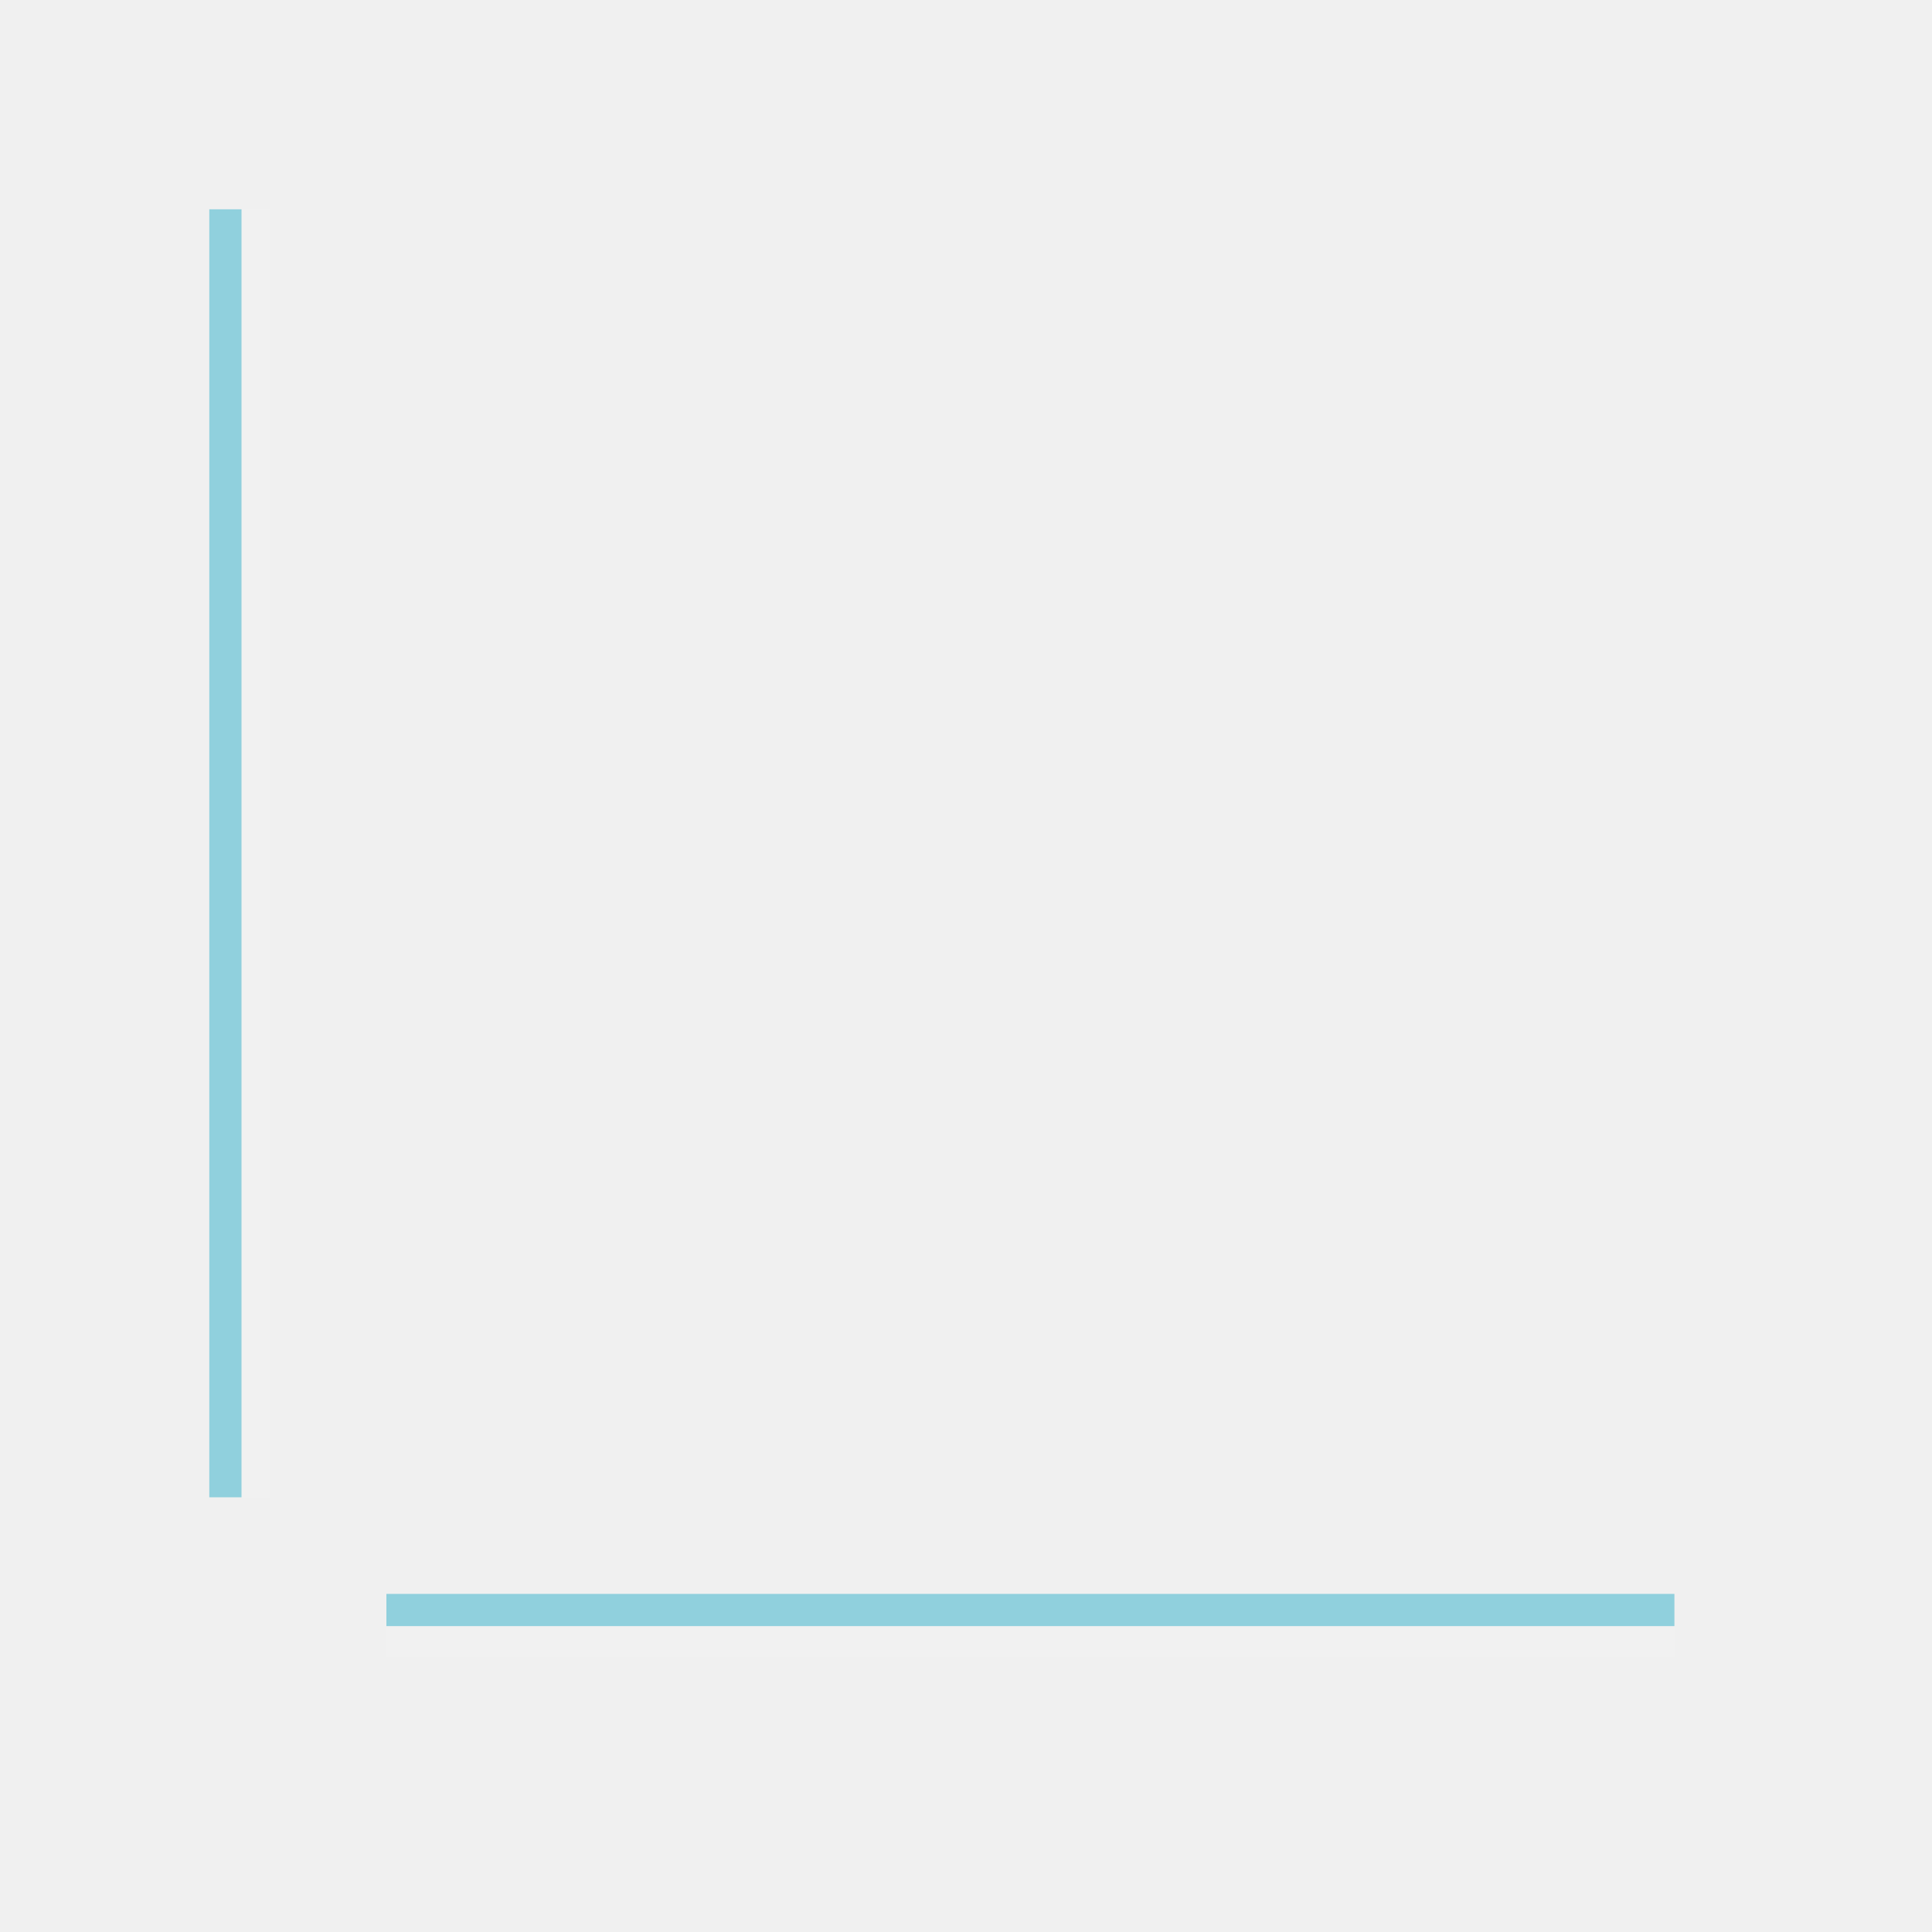
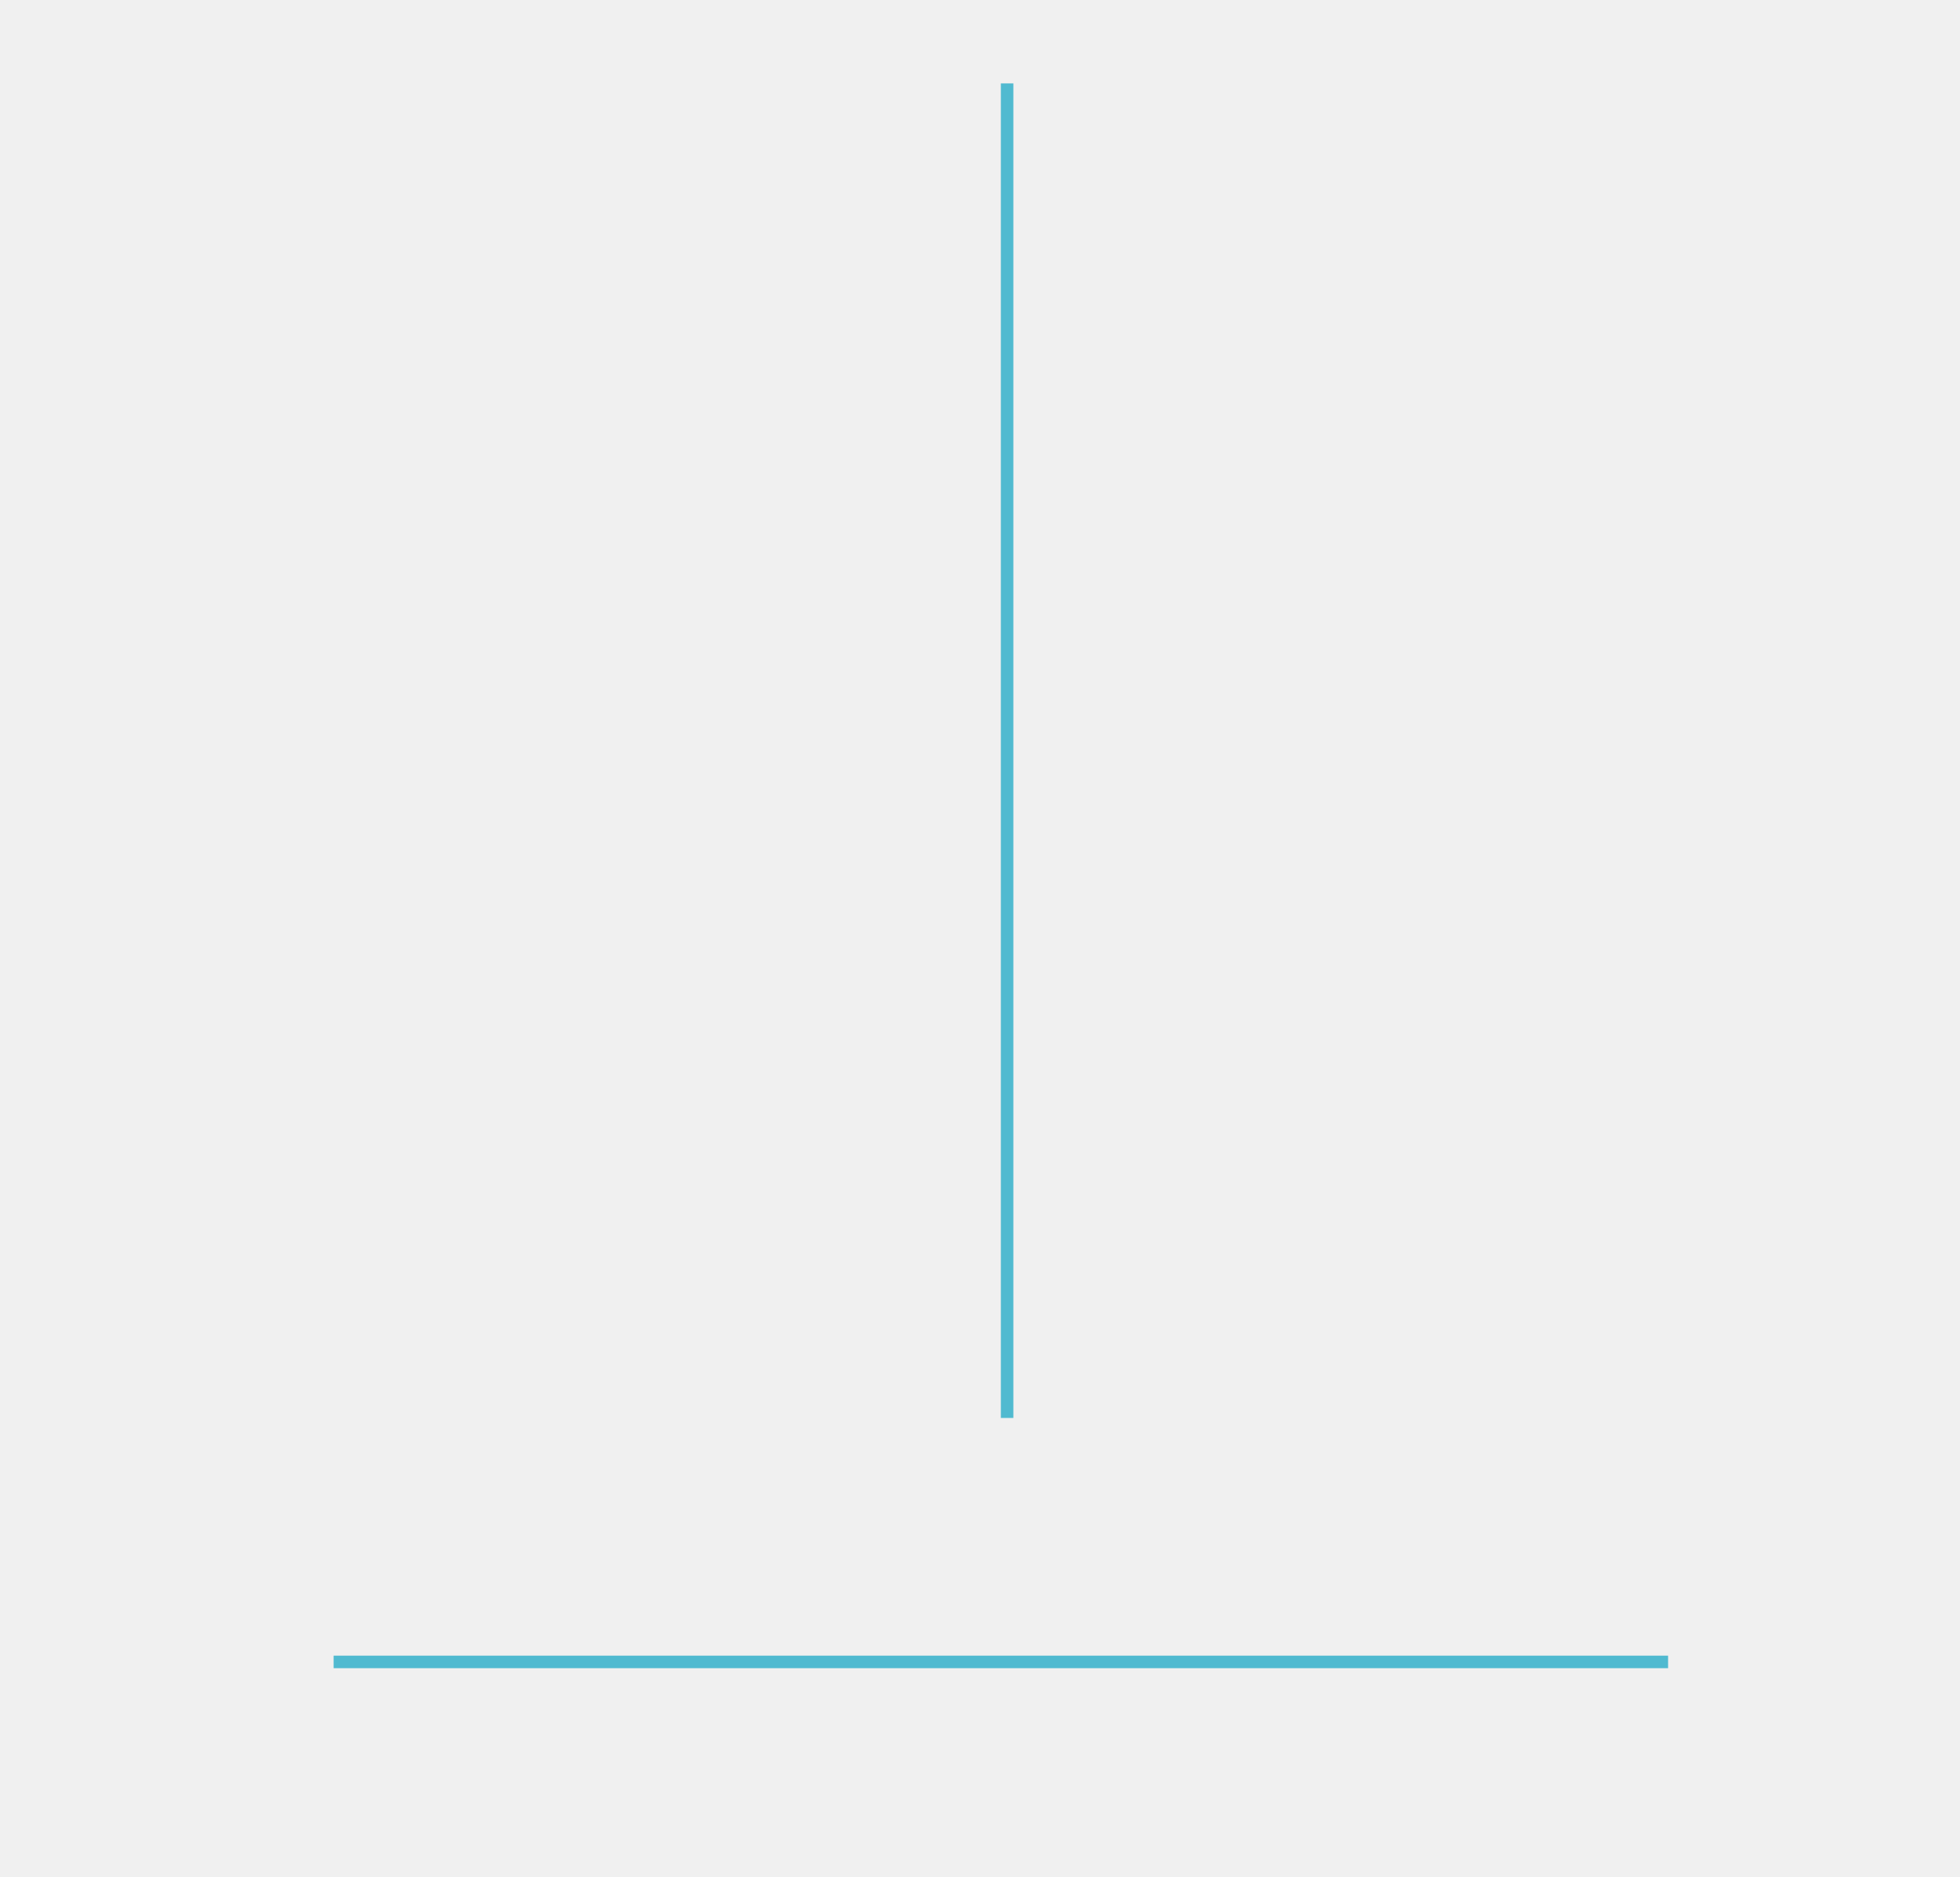
- <svg xmlns="http://www.w3.org/2000/svg" width="60" height="60" id="svg2" version="1.0">
+ <svg xmlns="http://www.w3.org/2000/svg" width="47" height="45" id="svg2" version="1.0" viewBox="0 0 47 45">
  <defs id="defs4">
-     <linearGradient id="linearGradient4213">
-       <stop style="stop-color:#000000;stop-opacity:1;" offset="0" id="stop4215" />
-       <stop style="stop-color:#000000;stop-opacity:0;" offset="1" id="stop4217" />
-     </linearGradient>
-     <linearGradient id="linearGradient3272">
-       <stop id="stop3274" offset="0" style="stop-color:white;stop-opacity:1;" />
-       <stop id="stop3276" offset="1" style="stop-color:white;stop-opacity:0;" />
-     </linearGradient>
+     <style type="text/css" id="current-color-scheme">
+       .ColorScheme-Text {
+         
+         stop-
+       }
+       .ColorScheme-Background {
+         color:#eff0f1;
+         stop-color:#eff0f1;
+       }
+       .ColorScheme-Highlight {
+         color:#3daee9;
+         stop-color:#3daee9;
+       }
+       .ColorScheme-ViewText {
+         
+         stop-
+       }
+       .ColorScheme-ViewBackground {
+         color:#fcfcfc;
+         stop-color:#fcfcfc;
+       }
+       .ColorScheme-ViewHover {
+         color:#93cee9;
+         stop-color:#93cee9;
+       }
+       .ColorScheme-ViewFocus{
+         color:#3daee9;
+         stop-color:#3daee9;
+       }
+       .ColorScheme-ButtonText {
+         
+         stop-
+       }
+       .ColorScheme-ButtonBackground {
+         color:#eff0f1;
+         stop-color:#eff0f1;
+       }
+       .ColorScheme-ButtonHover {
+         color:#93cee9;
+         stop-color:#93cee9;
+       }
+       .ColorScheme-ButtonFocus{
+         color:#3daee9;
+         stop-color:#3daee9;
+       }
+       </style>
  </defs>
-   <g transform="translate(0,-68)" id="layer1">
+   <g id="layer1" transform="translate(-28,-14)">
    <g id="horizontal-line">
-       <rect style="opacity:0.1;fill:#ffffff;fill-opacity:1;fill-rule:nonzero;stroke:none;stroke-width:0.816;stroke-linecap:round;stroke-linejoin:round;stroke-miterlimit:4;stroke-dasharray:none;stroke-dashoffset:0;stroke-opacity:1" id="rect4209" width="40" height="1" x="12" y="118.461" />
-       <rect y="117.5" x="12" height="1" width="40" id="rect2706" style="opacity:0.6;fill:#50bad0;fill-opacity:1;fill-rule:nonzero;stroke:none;stroke-width:0.816;stroke-linecap:round;stroke-linejoin:round;stroke-miterlimit:4;stroke-dasharray:none;stroke-dashoffset:0;stroke-opacity:1" />
+       <rect y="53.7" x="36" height="0.3" width="32" id="rect831" class="ColorScheme-Text" style="opacity:1;fill:#50bad0;fill-opacity:1;fill-rule:nonzero;stroke:none;stroke-width:0.979;stroke-linecap:round;stroke-miterlimit:4;stroke-dasharray:none;stroke-dashoffset:0;stroke-opacity:1" />
+       <rect style="opacity:1;fill:none;fill-opacity:0.6;fill-rule:nonzero;stroke:none;stroke-width:1.787;stroke-linecap:round;stroke-miterlimit:4;stroke-dasharray:none;stroke-dashoffset:0;stroke-opacity:1" class="ColorScheme-Highlight" id="rect822" width="32" height="1" x="36" y="52" />
+       <rect y="54" x="36" height="1" width="32" id="rect824" class="ColorScheme-Highlight" style="opacity:1;fill:none;fill-opacity:0.6;fill-rule:nonzero;stroke:none;stroke-width:1.787;stroke-linecap:round;stroke-miterlimit:4;stroke-dasharray:none;stroke-dashoffset:0;stroke-opacity:1" />
    </g>
-     <g id="vertical-line" transform="matrix(0,-1,1,0,-110.5,126.5)">
-       <rect style="opacity:0.1;fill:#ffffff;fill-opacity:1;fill-rule:nonzero;stroke:none;stroke-width:0.816;stroke-linecap:round;stroke-linejoin:round;stroke-miterlimit:4;stroke-dasharray:none;stroke-dashoffset:0;stroke-opacity:1" id="rect4209-1" width="40" height="1" x="12" y="117.9" />
-       <rect y="117" x="12" height="1" width="40" id="rect2706-2" style="opacity:0.6;fill:#50bad0;fill-opacity:1;fill-rule:nonzero;stroke:none;stroke-width:0.816;stroke-linecap:round;stroke-linejoin:round;stroke-miterlimit:4;stroke-dasharray:none;stroke-dashoffset:0;stroke-opacity:1" />
+     <g id="vertical-line" transform="rotate(90,63,43)">
+       <rect style="opacity:1;fill:#50bad0;fill-opacity:1;fill-rule:nonzero;stroke:none;stroke-width:0.979;stroke-linecap:round;stroke-miterlimit:4;stroke-dasharray:none;stroke-dashoffset:0;stroke-opacity:1" class="ColorScheme-Text" id="rect833" width="32" height="0.3" x="36" y="53.7" />
+       <rect y="52" x="36" height="1" width="32" id="rect835" class="ColorScheme-Highlight" style="opacity:1;fill:none;fill-opacity:0.6;fill-rule:nonzero;stroke:none;stroke-width:1.787;stroke-linecap:round;stroke-miterlimit:4;stroke-dasharray:none;stroke-dashoffset:0;stroke-opacity:1" />
+       <rect style="opacity:1;fill:none;fill-opacity:0.6;fill-rule:nonzero;stroke:none;stroke-width:1.787;stroke-linecap:round;stroke-miterlimit:4;stroke-dasharray:none;stroke-dashoffset:0;stroke-opacity:1" class="ColorScheme-Highlight" id="rect837" width="32" height="1" x="36" y="54" />
    </g>
  </g>
</svg>
